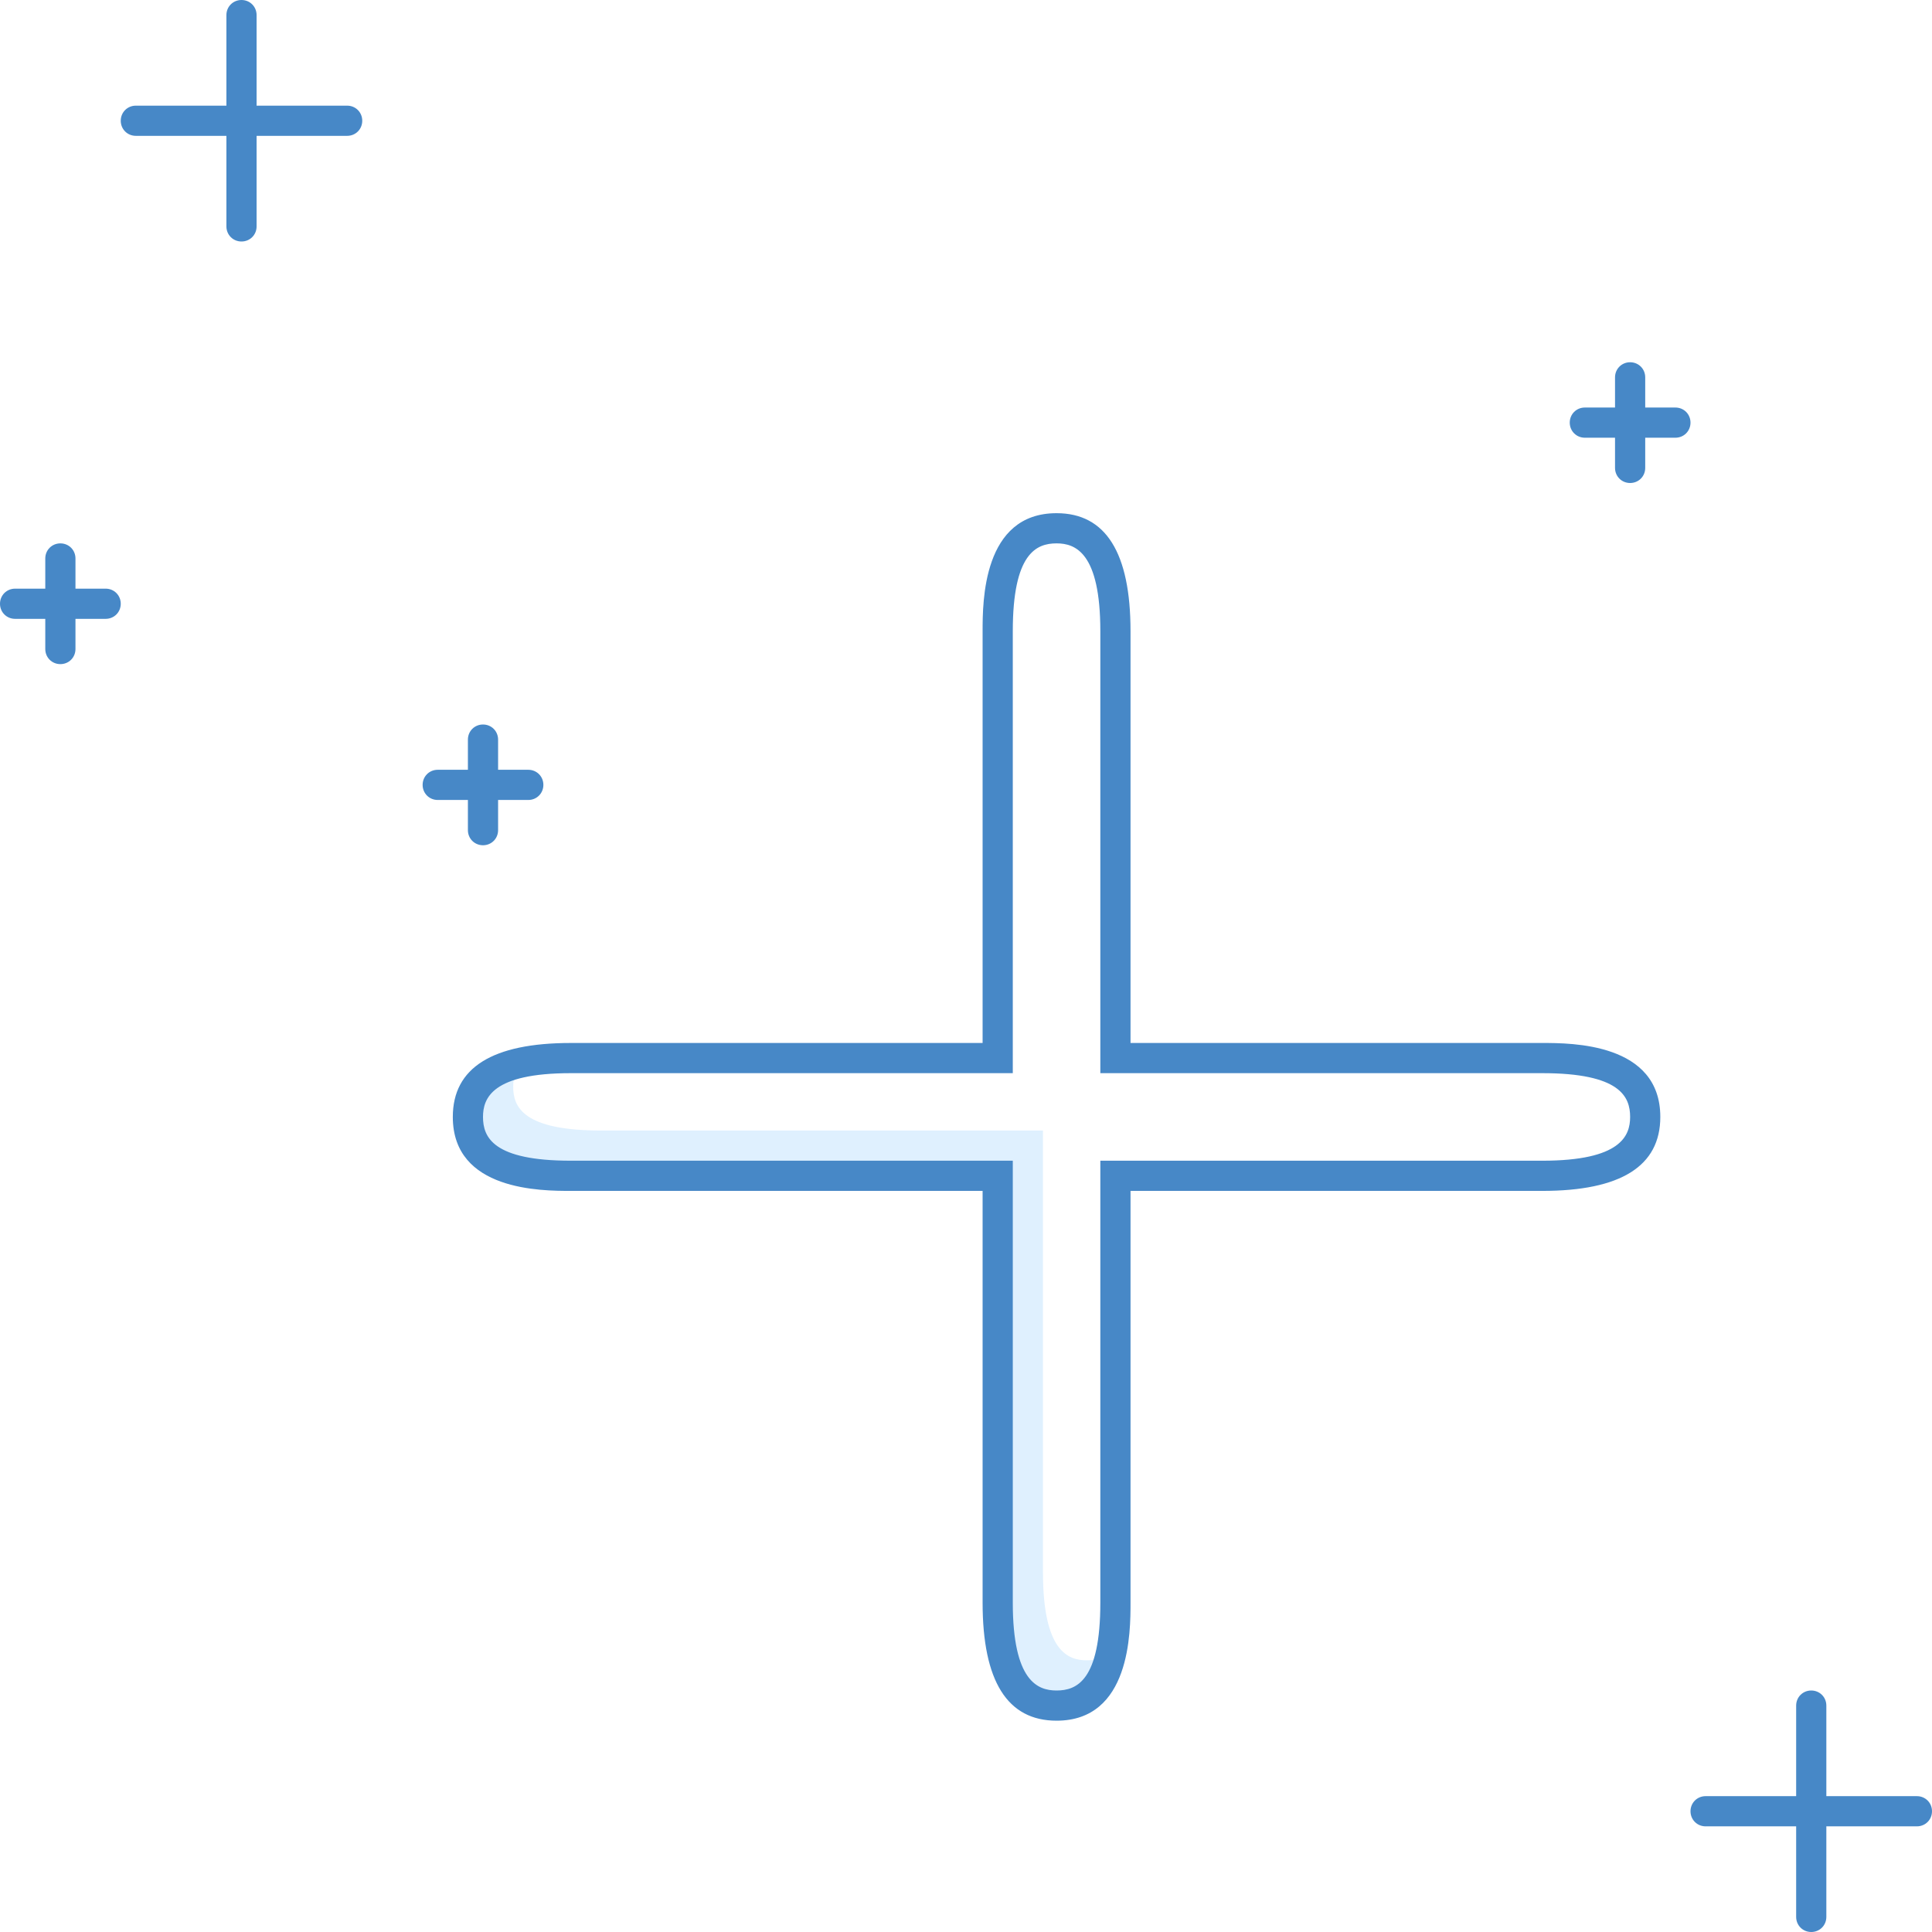
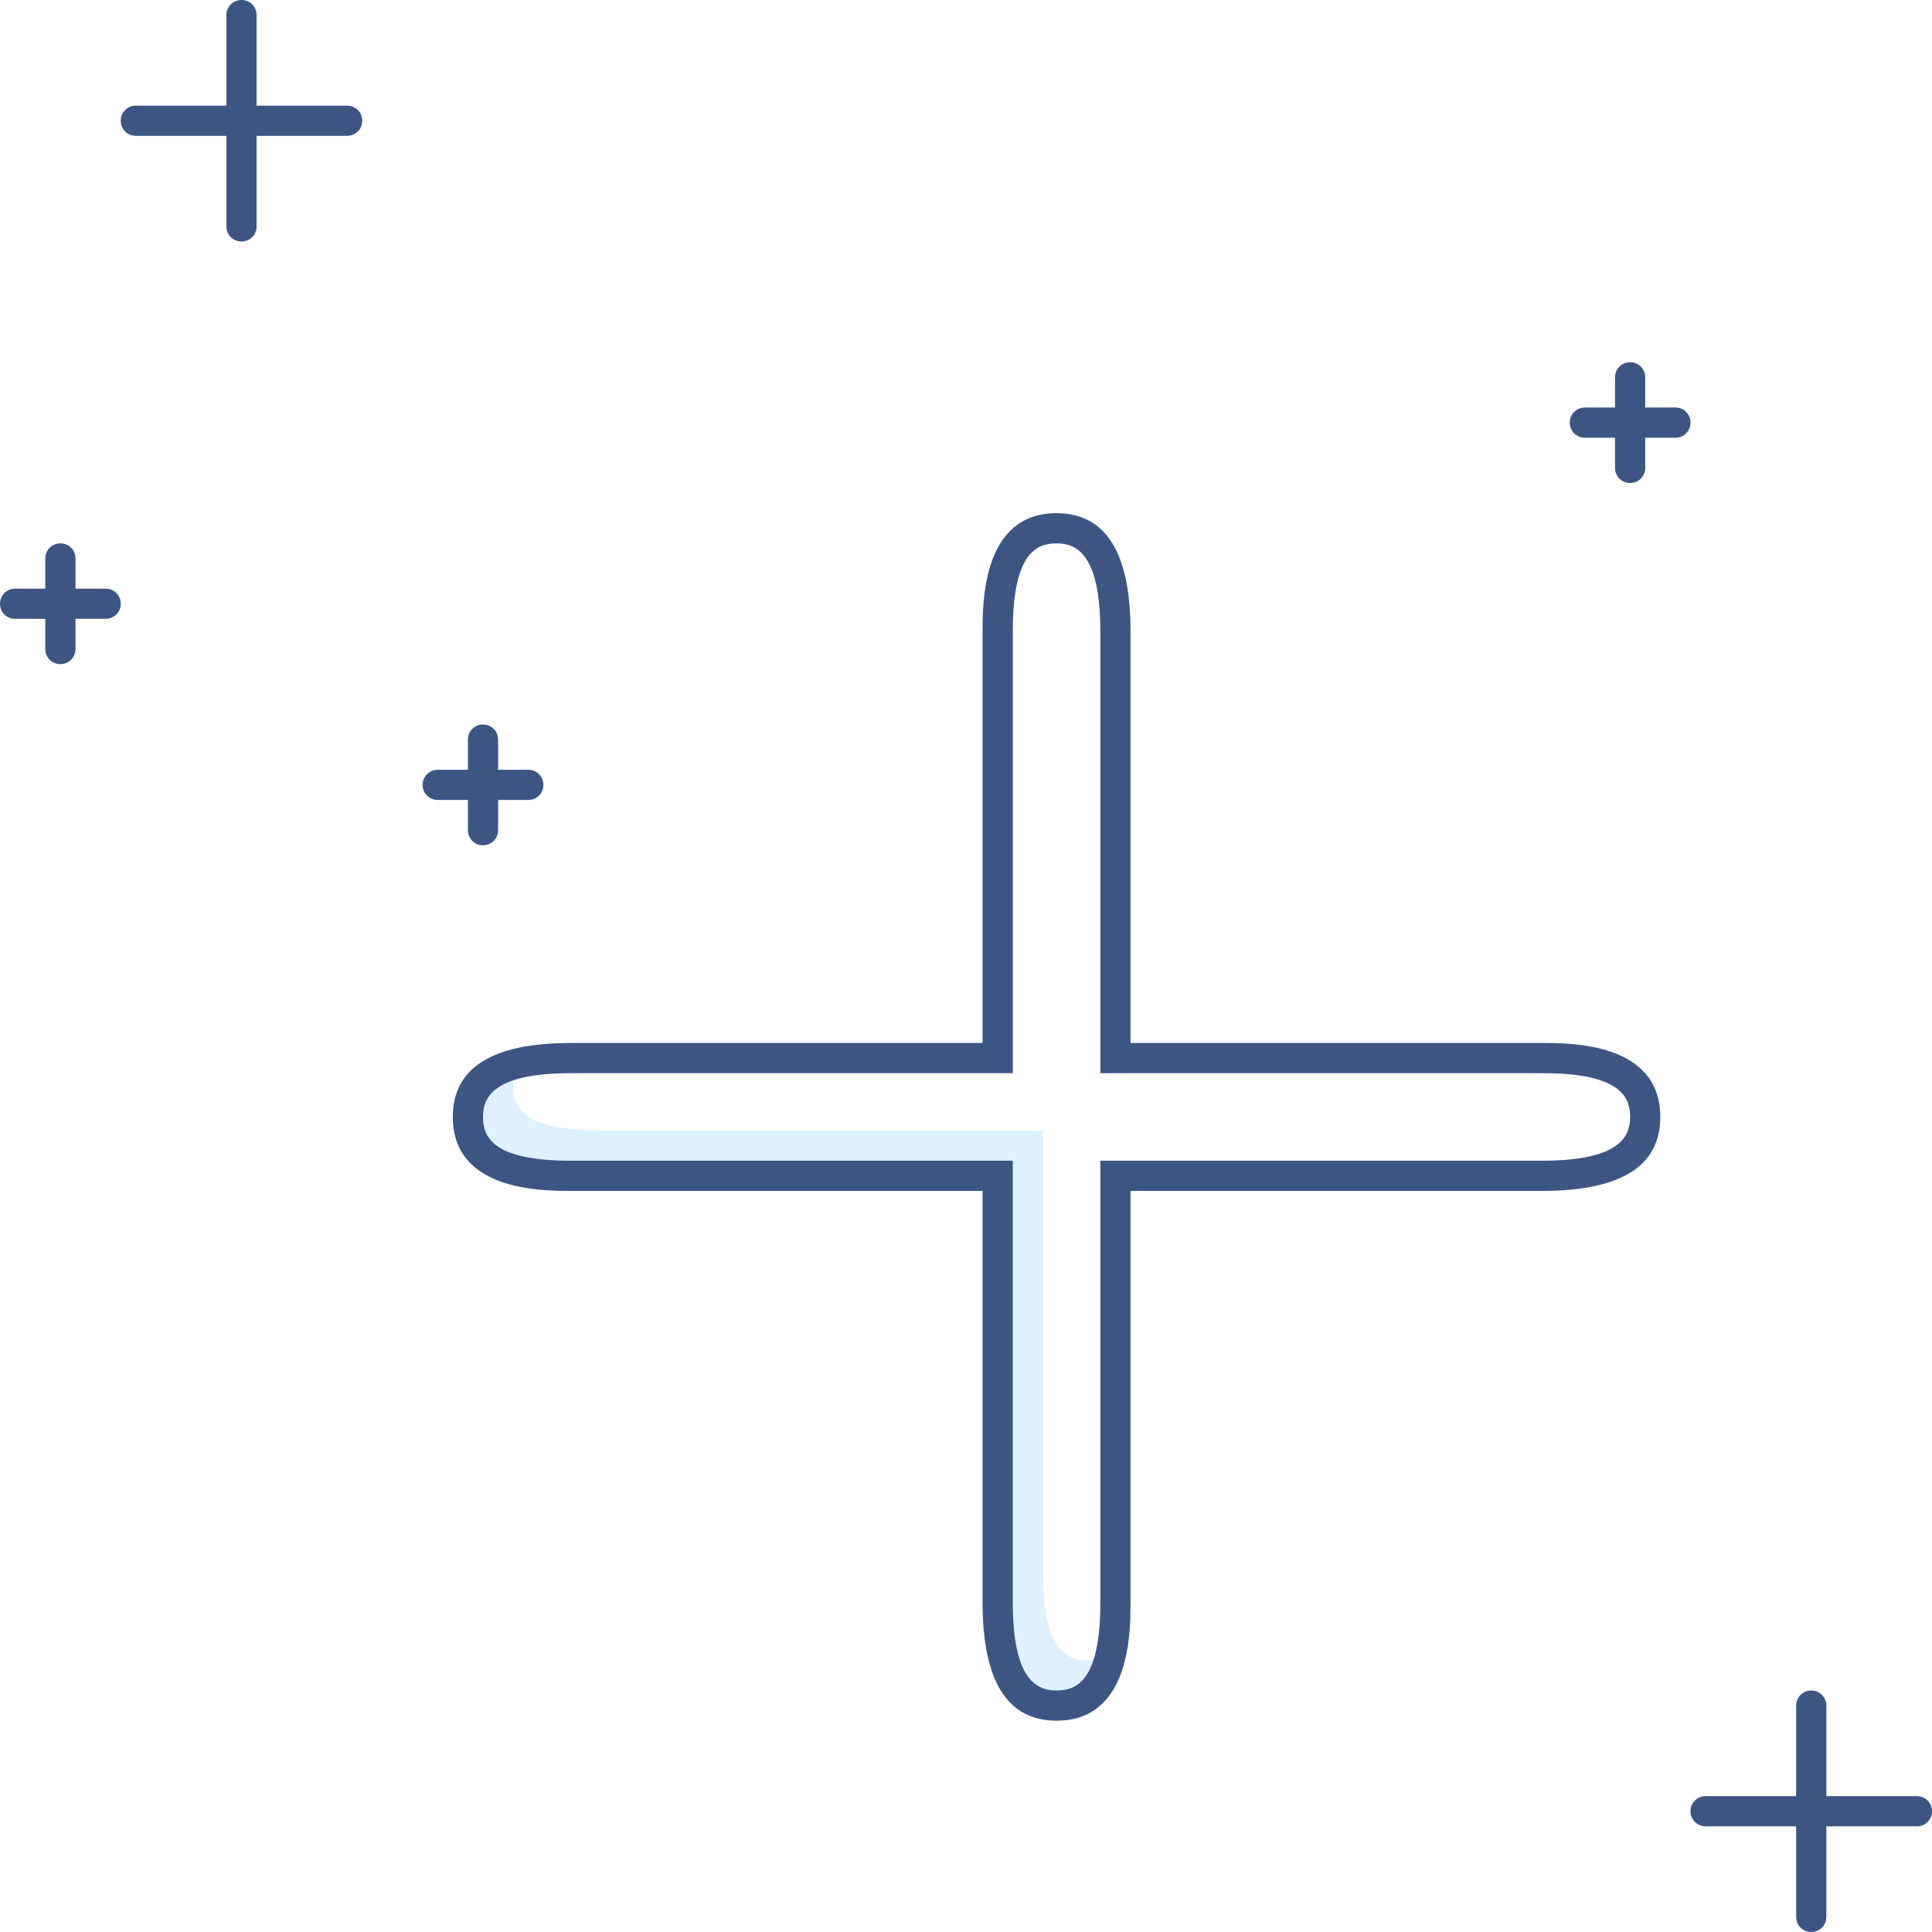
- <svg xmlns="http://www.w3.org/2000/svg" id="export" width="64" height="64" viewBox="0 0 64 64">
+ <svg xmlns="http://www.w3.org/2000/svg" id="export" viewBox="0 0 64 64">
  <defs>
    <style>
      .cls-1 {
-         fill: #4788c7;
-       }
- 
-       .cls-1, .cls-2 {
-         stroke-width: 0px;
+         fill: #3c5583;
      }

      .cls-2 {
        fill: #dff0fe;
      }
    </style>
  </defs>
  <path class="cls-1" d="M63.5,59.5h-3v-3c0-.28-.22-.5-.5-.5s-.5.22-.5.5v3h-3c-.28,0-.5.22-.5.5s.22.5.5.5h3v3c0,.28.22.5.5.5s.5-.22.5-.5v-3h3c.28,0,.5-.22.5-.5s-.22-.5-.5-.5Z" />
  <path class="cls-1" d="M52.5,14.5h1v1c0,.28.22.5.5.5s.5-.22.5-.5v-1h1c.28,0,.5-.22.5-.5s-.22-.5-.5-.5h-1v-1c0-.28-.22-.5-.5-.5s-.5.22-.5.5v1h-1c-.28,0-.5.22-.5.5s.22.5.5.5Z" />
  <path class="cls-1" d="M11.5,3.5h-3V.5c0-.28-.22-.5-.5-.5s-.5.22-.5.5v3h-3c-.28,0-.5.22-.5.5s.22.5.5.5h3v3c0,.28.22.5.5.5s.5-.22.5-.5v-3h3c.28,0,.5-.22.5-.5s-.22-.5-.5-.5Z" />
  <path class="cls-1" d="M16.5,26.5h1c.28,0,.5-.22.5-.5s-.22-.5-.5-.5h-1v-1c0-.28-.22-.5-.5-.5s-.5.22-.5.5v1h-1c-.28,0-.5.22-.5.5s.22.5.5.5h1v1c0,.28.22.5.5.5s.5-.22.5-.5v-1Z" />
  <path class="cls-1" d="M3.5,19.5h-1v-1c0-.28-.22-.5-.5-.5s-.5.22-.5.5v1H.5c-.28,0-.5.22-.5.5s.22.5.5.5h1v1c0,.28.22.5.5.5s.5-.22.5-.5v-1h1c.28,0,.5-.22.5-.5s-.22-.5-.5-.5Z" />
  <path class="cls-2" d="M15.5,37c0,3,4.5,2,17.5,2v13c0,2.6,0,5,3,4,.95-.32.95-1.21.4-1.05-.13.04-.27.05-.4.05-.62,0-1.45-.3-1.45-2.91v-14.64h-14.64c-2.58,0-2.91-.78-2.91-1.45,0-.16.02-.31.09-.47.21-.45-1.59-.53-1.59,1.47Z" />
  <path class="cls-1" d="M51.09,34.55h-13.64v-13.64c0-2.6-.82-3.91-2.45-3.91-2.45,0-2.45,2.94-2.45,3.91v13.64h-13.64c-2.6,0-3.91.82-3.91,2.45,0,2.45,2.94,2.45,3.91,2.45h13.64v13.64c0,2.6.82,3.91,2.45,3.91,2.45,0,2.45-2.94,2.45-3.91v-13.64h13.64c2.6,0,3.91-.82,3.91-2.45,0-2.45-2.94-2.45-3.91-2.45ZM51.09,38.45h-14.64v14.64c0,2.58-.78,2.91-1.45,2.91-.62,0-1.45-.3-1.45-2.91v-14.64h-14.64c-2.58,0-2.91-.78-2.91-1.45,0-.62.3-1.45,2.91-1.45h14.64v-14.64c0-2.58.78-2.91,1.45-2.91.62,0,1.45.3,1.45,2.91v14.64h14.64c2.58,0,2.91.78,2.91,1.45,0,.62-.3,1.45-2.91,1.45Z" />
</svg>
